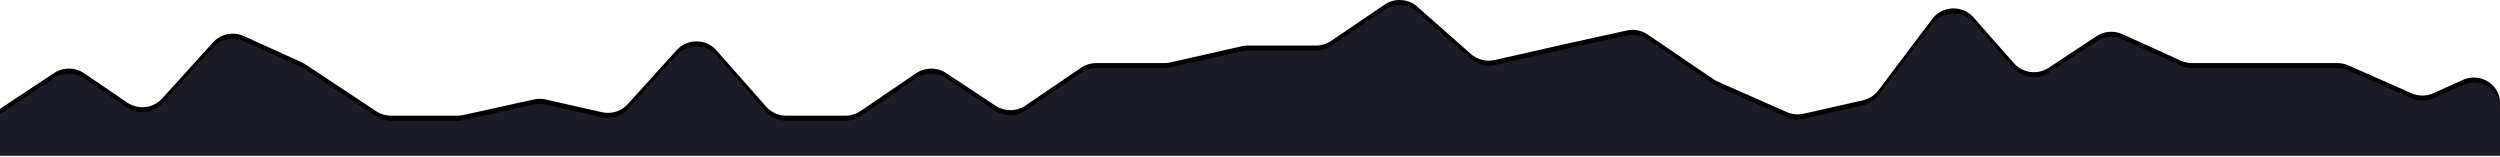
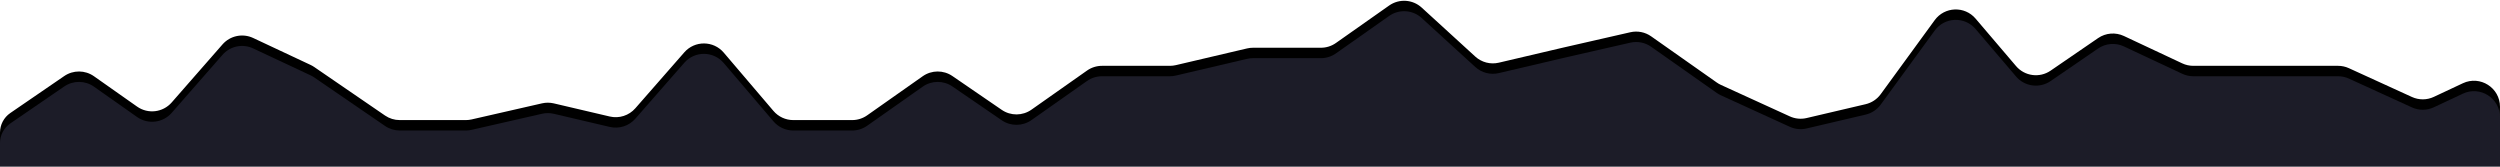
- <svg xmlns="http://www.w3.org/2000/svg" width="1980" height="124" viewBox="0 0 1980 124" fill="none">
-   <path fill-rule="evenodd" clip-rule="evenodd" d="M0 119.397C3.60454e-05 86.2 3.60454e-05 86.2 3.60454e-05 86.2L42.906 57.804C50.04 53.083 59.461 53.14 66.533 57.947L100.841 81.266C109.502 87.152 121.367 85.78 128.343 78.085L168.764 33.5C174.845 26.793 184.788 24.782 193.143 28.569L238.813 49.262C239.826 49.721 240.799 50.259 241.723 50.87L298.002 88.117C301.449 90.398 305.531 91.619 309.709 91.619H362.262C363.813 91.619 365.361 91.45 366.874 91.117L422.882 78.761C425.957 78.083 429.153 78.092 432.224 78.788L476.743 88.874C484.199 90.563 492.012 88.141 497.056 82.577L536.027 39.592C544.35 30.411 559.172 30.506 567.369 39.792L606.919 84.594C610.854 89.051 616.614 91.619 622.679 91.619H669.522C673.789 91.619 677.953 90.346 681.443 87.974L725.62 57.947C732.692 53.14 742.113 53.083 749.247 57.804L788.476 83.766C795.61 88.488 805.031 88.431 812.104 83.624L856.281 53.597C859.771 51.225 863.934 49.952 868.202 49.952H922.206C923.799 49.952 925.386 49.775 926.936 49.423L983.573 36.592C985.123 36.241 986.71 36.063 988.303 36.063H1042.31C1046.58 36.063 1050.74 34.79 1054.23 32.418L1096.56 3.645C1104.5 -1.757 1115.27 -1.095 1122.45 5.236L1165.06 42.836C1170.11 47.289 1177.1 49.05 1183.76 47.542L1234.43 36.063L1288.4 24.158C1294.12 22.895 1300.13 24.038 1304.93 27.3L1357.13 62.775C1358.16 63.484 1359.27 64.099 1360.44 64.611L1415.21 88.777C1419.38 90.619 1424.07 91.069 1428.55 90.057L1475.48 79.424C1480.3 78.331 1484.56 75.605 1487.48 71.74L1530.44 14.869C1538.33 4.427 1554.26 3.846 1562.94 13.682L1595.12 50.142C1602 57.93 1613.85 59.45 1622.59 53.665L1660.4 28.644C1666.46 24.636 1674.25 24.024 1680.9 27.036L1727.29 48.058C1730.05 49.306 1733.05 49.952 1736.09 49.952H1794.44H1851.23C1854.21 49.952 1857.14 50.569 1859.84 51.761L1909.98 73.882C1915.51 76.323 1921.88 76.291 1927.38 73.796L1950.49 63.323C1964.23 57.1 1980 66.778 1980 81.429V99.397C1980 110.443 1970.73 119.397 1959.29 119.397H1918.7H1855.74H1794.44H1731.48H1670.17H1607.21H1545.91H1482.95H1421.65H1358.69H1297.39H1234.43H1173.13H1110.17H1048.86H985.906H924.603H861.644H800.341H737.382H676.08H613.12H551.818H488.859H427.556H364.597H303.294H240.335H179.033H116.073H54.771H10.649C0.245 119.397 0 119.397 0 119.397Z" fill="black" />
-   <path fill-rule="evenodd" clip-rule="evenodd" d="M0 90.2L42.906 61.804C50.04 57.083 59.461 57.14 66.533 61.947L100.841 85.266C109.502 91.152 121.367 89.78 128.343 82.085L168.764 37.5C174.845 30.793 184.788 28.782 193.143 32.569L238.813 53.262C239.826 53.721 240.799 54.259 241.723 54.87L298.002 92.117C301.449 94.398 305.531 95.619 309.709 95.619H362.262C363.813 95.619 365.361 95.45 366.874 95.117L422.882 82.761C425.957 82.083 429.153 82.092 432.224 82.788L476.743 92.874C484.199 94.563 492.012 92.141 497.056 86.577L536.027 43.592C544.35 34.411 559.172 34.506 567.369 43.792L606.919 88.594C610.854 93.051 616.614 95.619 622.679 95.619H669.522C673.789 95.619 677.953 94.346 681.443 91.974L725.62 61.947C732.692 57.14 742.113 57.083 749.247 61.804L788.477 87.766C795.61 92.488 805.031 92.431 812.104 87.624L856.281 57.597C859.771 55.225 863.935 53.952 868.202 53.952H922.206C923.799 53.952 925.386 53.775 926.936 53.423L983.573 40.592C985.123 40.241 986.71 40.063 988.303 40.063H1042.31C1046.58 40.063 1050.74 38.79 1054.23 36.418L1096.56 7.645C1104.5 2.243 1115.27 2.905 1122.45 9.236L1165.06 46.836C1170.11 51.289 1177.1 53.05 1183.76 51.542L1234.43 40.063L1288.4 28.158C1294.12 26.895 1300.13 28.038 1304.93 31.3L1357.13 66.775C1358.16 67.484 1359.27 68.099 1360.44 68.611L1415.21 92.777C1419.38 94.619 1424.07 95.069 1428.55 94.057L1475.48 83.424C1480.3 82.331 1484.56 79.605 1487.48 75.74L1530.44 18.869C1538.33 8.427 1554.26 7.846 1562.94 17.682L1595.12 54.142C1602 61.93 1613.85 63.45 1622.59 57.665L1660.4 32.644C1666.46 28.636 1674.25 28.024 1680.9 31.036L1727.29 52.058C1730.05 53.306 1733.05 53.952 1736.09 53.952H1794.44H1851.23C1854.21 53.952 1857.14 54.569 1859.84 55.761L1909.98 77.882C1915.51 80.323 1921.88 80.291 1927.37 77.796L1950.49 67.323C1964.23 61.1 1980 70.778 1980 85.429L1980 123.397C1980 123.397 1970.73 123.397 1959.29 123.397H1918.7H1855.74H1794.44H1731.48H1670.17H1607.21H1545.91H1482.95H1421.65H1358.69H1297.39H1234.43H1173.13H1110.17H1048.87H985.906H924.603H861.644H800.341H737.382H676.08H613.12H551.818H488.859H427.556H364.597H303.294H240.335H179.033H116.073H54.771H6.46841e-05C6.46841e-05 123.397 0 100.246 0 90.2Z" fill="#1C1C28" />
+ <svg xmlns="http://www.w3.org/2000/svg" viewBox="0 0 1920 128" fill="none">
+   <path fill-rule="evenodd" clip-rule="evenodd" d="M0 101.809C0 95.809 2.959 90.195 7.908 86.803L49.342 58.408C56.231 53.687 65.329 53.743 72.159 58.55L105.29 81.869C113.654 87.756 125.112 86.384 131.849 78.688L170.884 34.103C176.756 27.397 186.358 25.386 194.427 29.172L238.53 49.866C239.508 50.325 240.448 50.863 241.34 51.474L295.689 88.72C299.018 91.001 302.96 92.222 306.995 92.222H357.745C359.243 92.222 360.738 92.054 362.199 91.72L416.286 79.365C419.256 78.686 422.342 78.695 425.308 79.391L468.3 89.477C475.5 91.166 483.045 88.745 487.916 83.181L525.551 40.195C533.588 31.015 547.902 31.109 555.818 40.395L594.011 85.197C597.811 89.655 603.374 92.222 609.231 92.222H654.467C658.588 92.222 662.609 90.949 665.979 88.577L708.641 58.55C715.471 53.743 724.569 53.687 731.458 58.408L769.342 84.37C776.231 89.091 785.329 89.034 792.159 84.227L834.821 54.2C838.191 51.828 842.212 50.556 846.333 50.556H898.485C900.023 50.556 901.556 50.378 903.053 50.027L957.747 37.195C959.244 36.844 960.777 36.667 962.315 36.667H1014.47C1018.59 36.667 1022.61 35.394 1025.98 33.022L1066.86 4.248C1074.53 -1.153 1084.93 -0.492 1091.86 5.839L1133.01 43.439C1137.89 47.893 1144.64 49.654 1151.07 48.146L1200 36.667L1252.12 24.761C1257.64 23.499 1263.45 24.641 1268.08 27.904L1318.49 63.378C1319.49 64.088 1320.56 64.702 1321.69 65.214L1374.58 89.38C1378.61 91.222 1383.14 91.673 1387.46 90.66L1432.78 80.027C1437.44 78.934 1441.55 76.208 1444.37 72.344L1485.86 15.472C1493.48 5.031 1508.86 4.449 1517.24 14.285L1548.32 50.746C1554.96 58.533 1566.41 60.054 1574.85 54.269L1611.36 29.247C1617.21 25.239 1624.74 24.627 1631.16 27.639L1675.96 48.661C1678.62 49.909 1681.52 50.556 1684.46 50.556H1740.8H1795.65C1798.52 50.556 1801.35 51.172 1803.96 52.364L1852.38 74.485C1857.72 76.926 1863.87 76.895 1869.18 74.4L1891.5 63.926C1904.77 57.703 1920 67.382 1920 82.032L1919.5 120C1919.5 120 1911.05 120 1900 120H1860.8H1800H1740.8H1680H1620.8H1560H1500.8H1440H1380.8H1320H1260.8H1200H1140.8H1080H1020.8H960H900.8H840H780.8H720H660.8H600H540.8H480H420.8H360H300.8H240H180.8H120H60.8H18.191C8.804 120 5.30481e-06 120 5.30481e-06 120C5.30481e-06 120 0 110.612 0 101.809Z" fill="black" />
+   <path fill-rule="evenodd" clip-rule="evenodd" d="M0 109.809C0 103.809 2.959 98.195 7.908 94.803L49.342 66.408C56.231 61.687 65.329 61.743 72.159 66.55L105.29 89.869C113.654 95.756 125.112 94.384 131.849 86.688L170.884 42.103C176.756 35.397 186.358 33.386 194.427 37.172L238.53 57.866C239.508 58.325 240.448 58.863 241.34 59.474L295.689 96.72C299.018 99.001 302.96 100.222 306.995 100.222H357.745C359.243 100.222 360.738 100.054 362.199 99.72L416.286 87.365C419.256 86.686 422.342 86.695 425.308 87.391L468.3 97.477C475.5 99.166 483.045 96.745 487.916 91.181L525.551 48.195C533.588 39.015 547.902 39.109 555.818 48.395L594.011 93.197C597.811 97.655 603.374 100.222 609.231 100.222H654.467C658.588 100.222 662.609 98.949 665.979 96.577L708.641 66.55C715.471 61.743 724.569 61.687 731.458 66.408L769.342 92.37C776.231 97.091 785.329 97.034 792.159 92.227L834.821 62.2C838.191 59.828 842.212 58.556 846.333 58.556H898.485C900.023 58.556 901.556 58.378 903.053 58.027L957.747 45.195C959.244 44.844 960.777 44.667 962.315 44.667H1014.47C1018.59 44.667 1022.61 43.394 1025.98 41.022L1066.86 12.248C1074.53 6.847 1084.93 7.508 1091.86 13.839L1133.01 51.439C1137.89 55.893 1144.64 57.654 1151.07 56.146L1200 44.667L1252.12 32.761C1257.64 31.499 1263.45 32.641 1268.08 35.904L1318.49 71.378C1319.49 72.088 1320.56 72.702 1321.69 73.214L1374.58 97.38C1378.61 99.222 1383.14 99.673 1387.46 98.66L1432.78 88.027C1437.44 86.934 1441.55 84.208 1444.37 80.344L1485.86 23.472C1493.48 13.031 1508.86 12.449 1517.24 22.285L1548.32 58.746C1554.96 66.533 1566.41 68.054 1574.85 62.269L1611.36 37.248C1617.21 33.239 1624.74 32.627 1631.16 35.639L1675.96 56.661C1678.62 57.909 1681.52 58.556 1684.46 58.556H1740.8H1795.65C1798.52 58.556 1801.35 59.172 1803.96 60.364L1852.38 82.485C1857.72 84.926 1863.87 84.895 1869.18 82.4L1891.5 71.926C1904.77 65.703 1920 75.382 1920 90.032V128C1920 128 1911.05 128 1900 128H1860.8H1800H1740.8H1680H1620.8H1560H1500.8H1440H1380.8H1320H1260.8H1200H1140.8H1080H1020.8H960H900.8H840H780.8H720H660.8H600H540.8H480H420.8H360H300.8H240H180.8H120H60.8H18.191C13.255 128 3.65973e-05 128 3.65973e-05 128C3.65973e-05 128 0 114.919 0 109.809Z" fill="#1C1C28" />
</svg>
